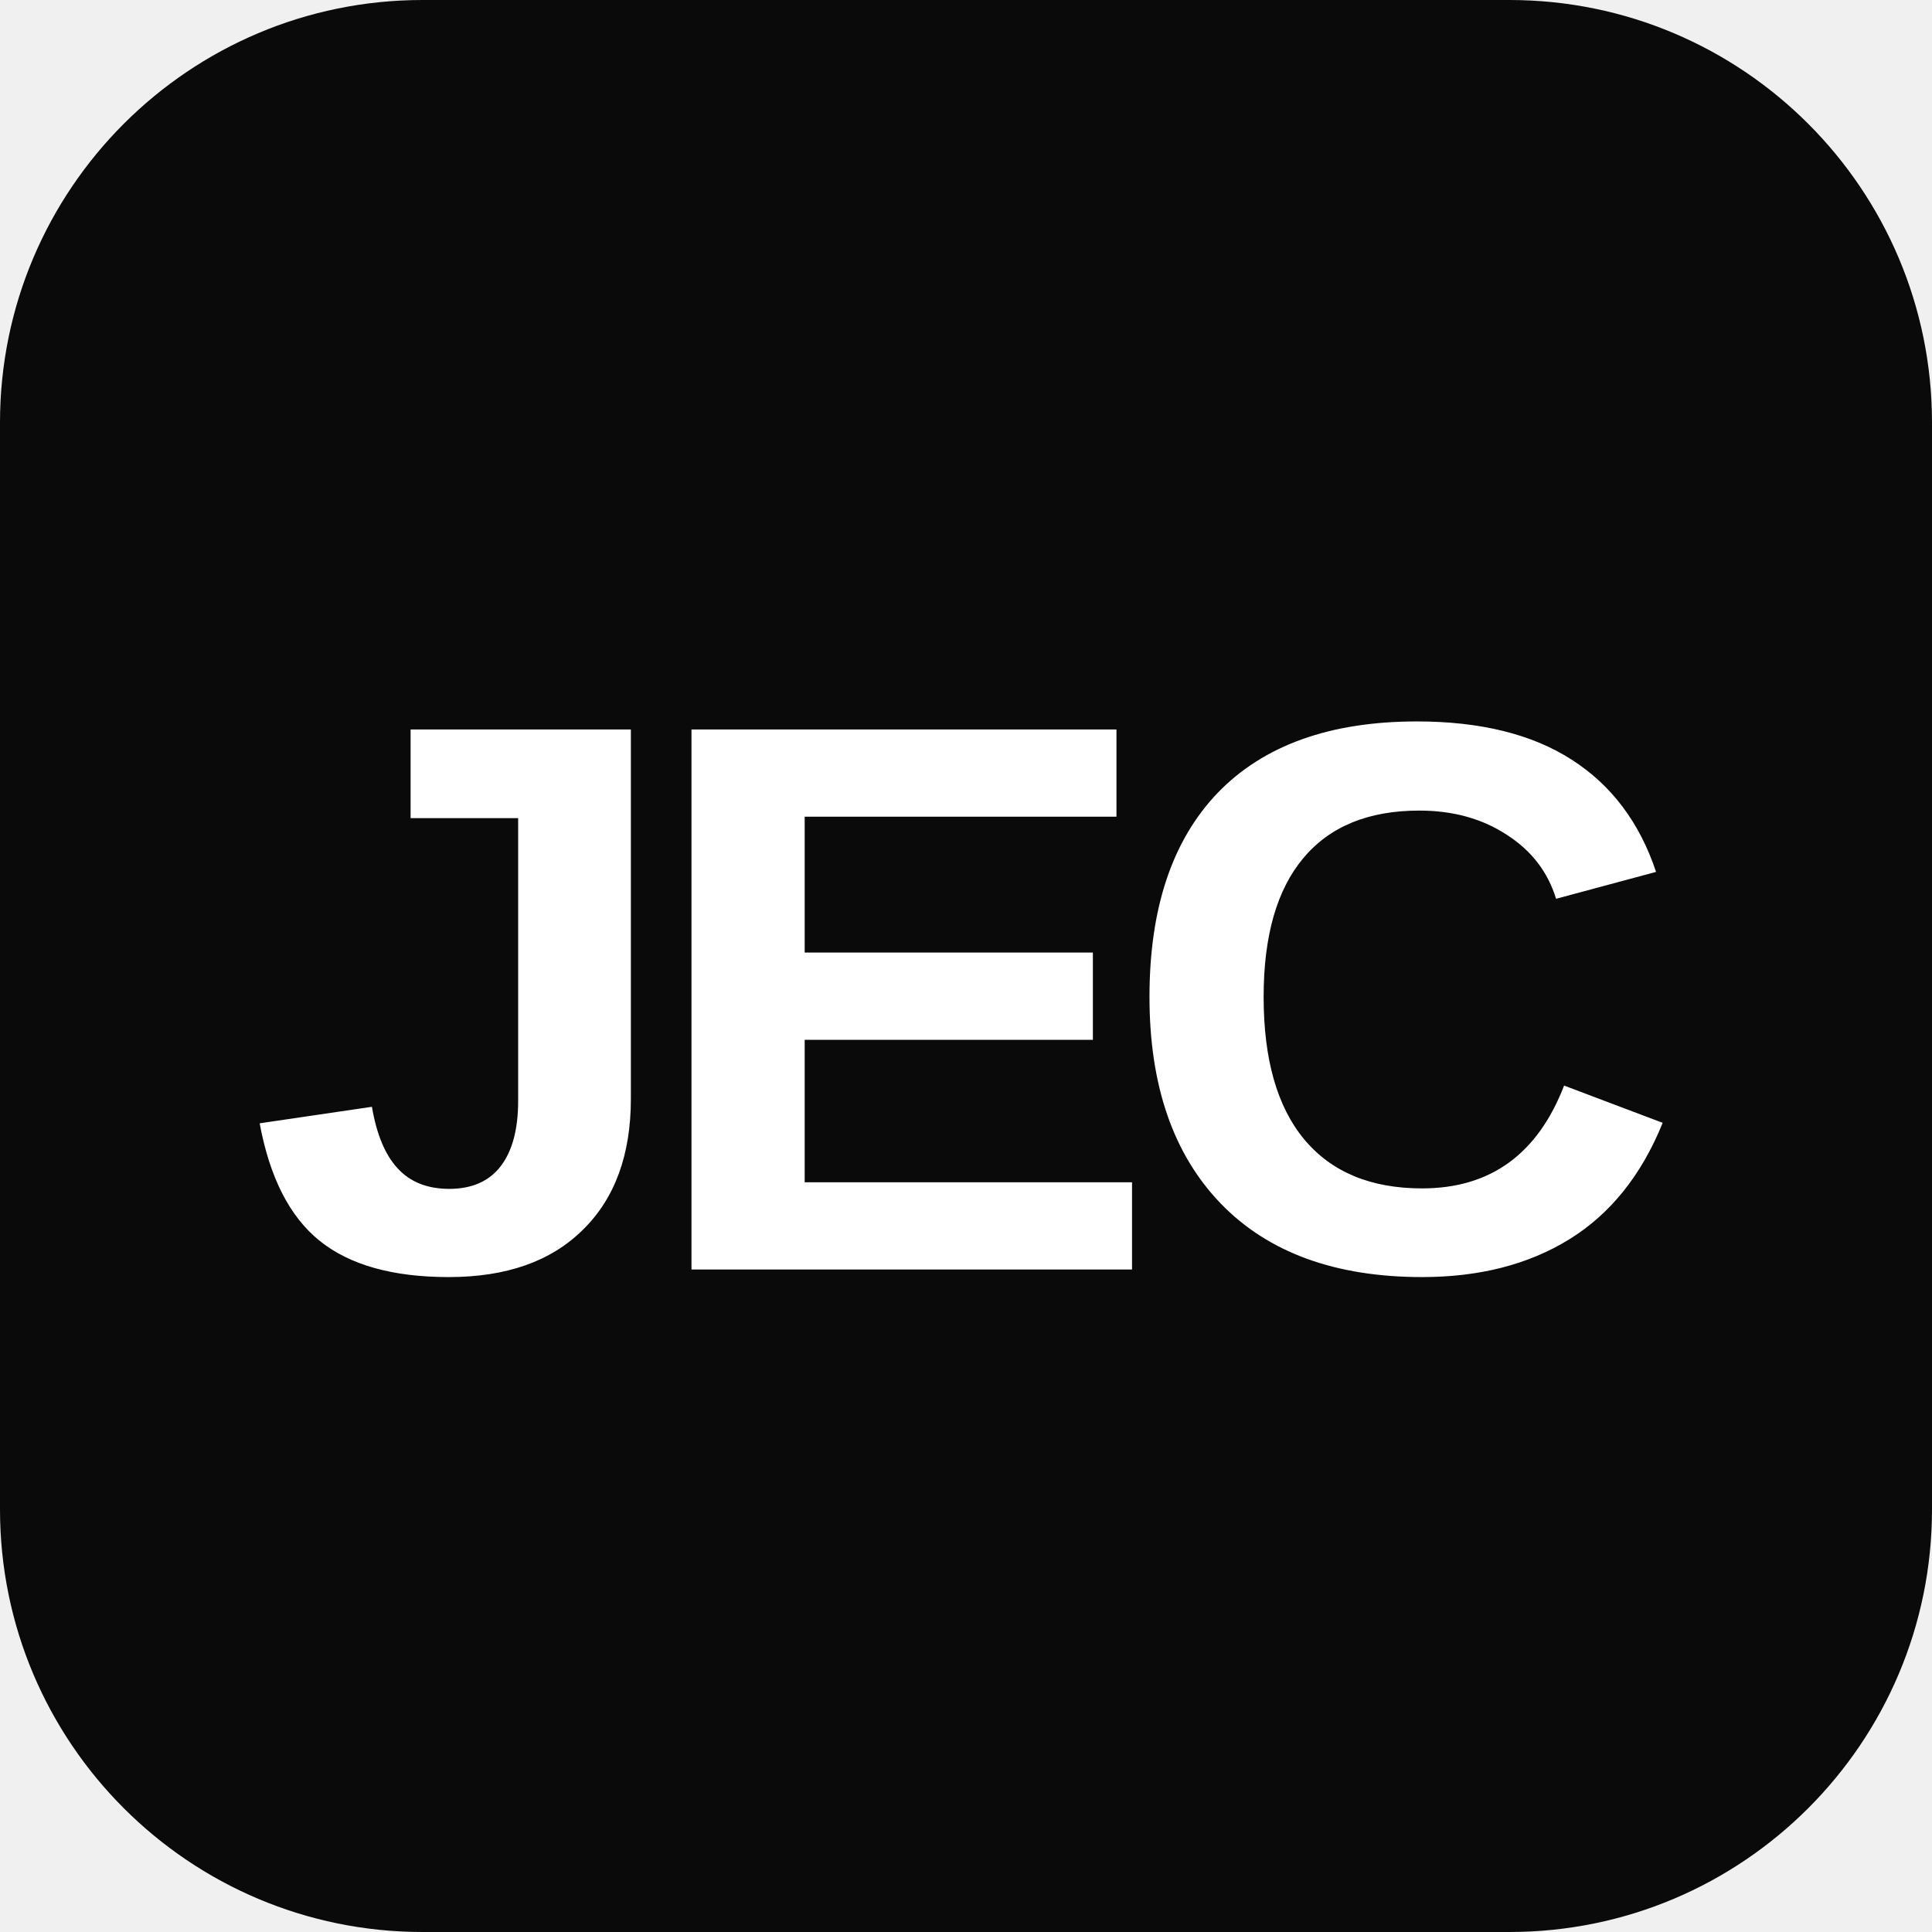
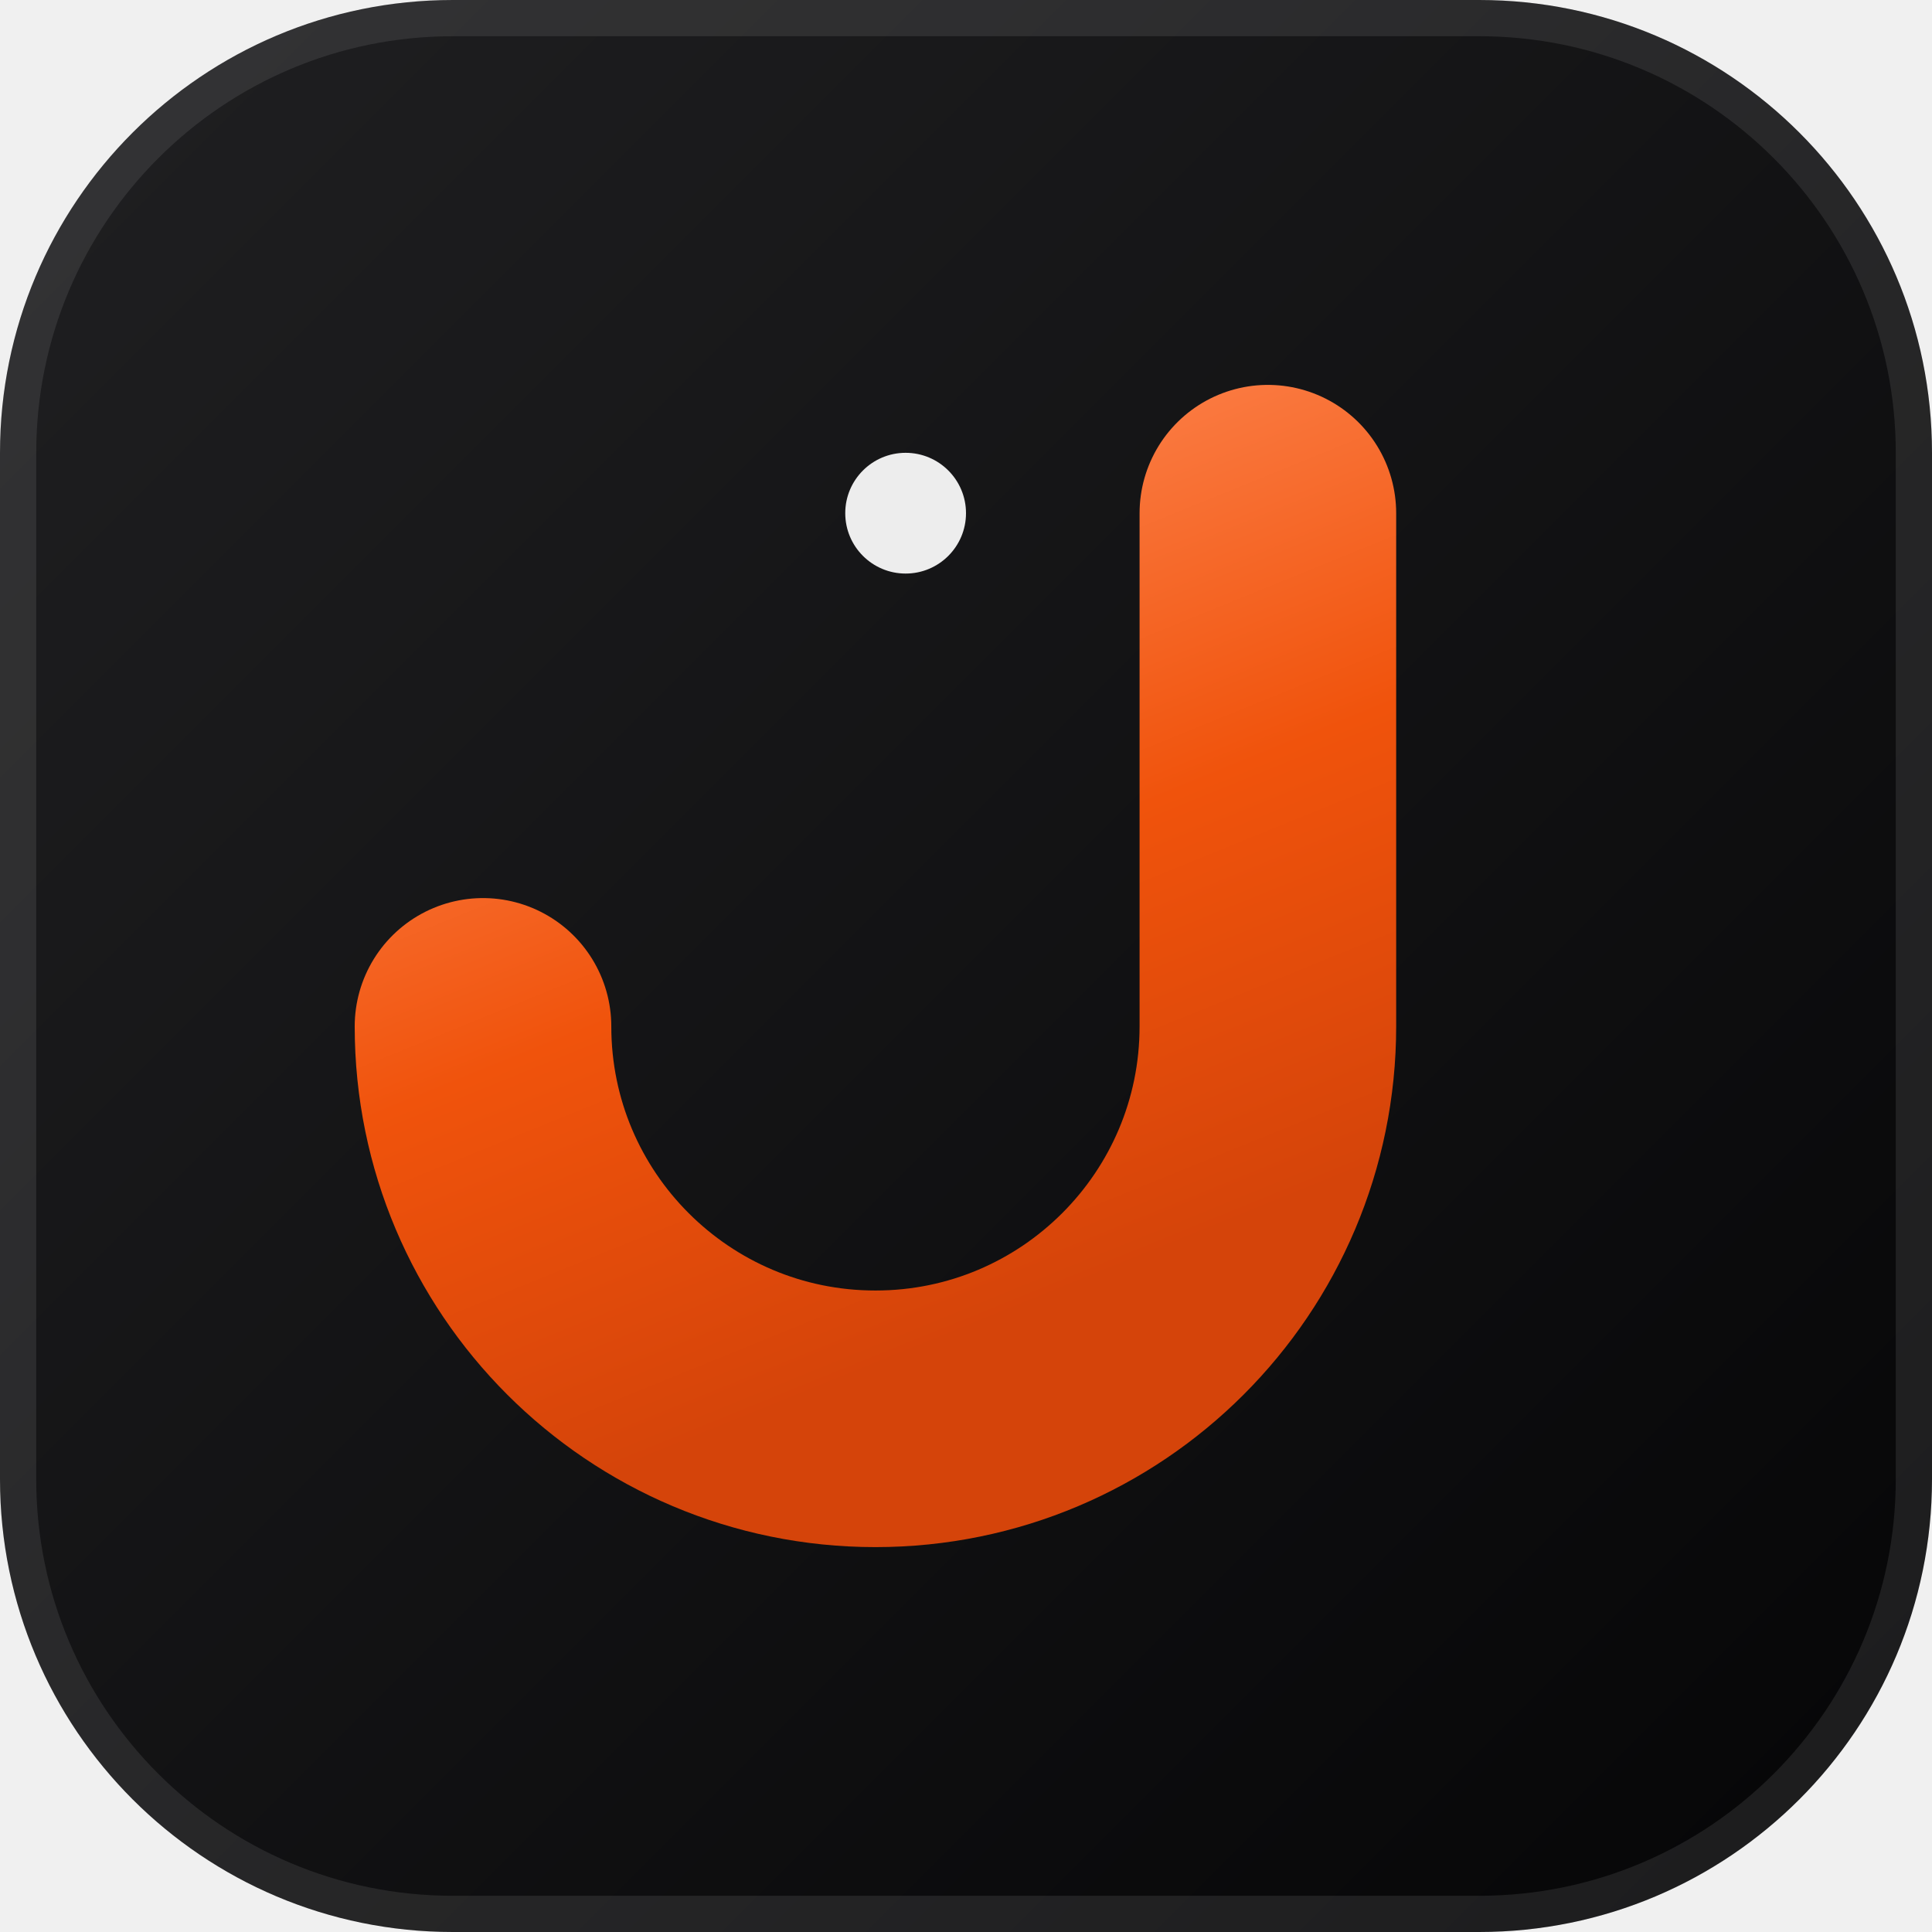
- <svg xmlns="http://www.w3.org/2000/svg" viewBox="0 0 64 64">
-   <rect width="64" height="64" rx="14" fill="#0A0A0B" />
-   <text x="50%" y="50%" dy="0.04em" text-anchor="middle" dominant-baseline="central" font-family="'Sora','Arial',sans-serif" font-weight="800" font-size="26" letter-spacing="-1.5" fill="#FFFFFF">JEC</text>
+ <svg xmlns="http://www.w3.org/2000/svg" viewBox="0 0 64 64" width="64" height="64" role="img" aria-label="Jaimes Edward Cabante">
+   <defs>
+     <linearGradient id="jtile" x1="0" y1="0" x2="1" y2="1">
+       <stop offset="0" stop-color="#202022" />
+       <stop offset="1" stop-color="#050506" />
+     </linearGradient>
+     <linearGradient id="jmark" x1="0" y1="0" x2="0.35" y2="1">
+       <stop offset="0" stop-color="#ff8a57" />
+       <stop offset="0.55" stop-color="#f0530c" />
+       <stop offset="1" stop-color="#d5440a" />
+     </linearGradient>
+   </defs>
+   <rect width="64" height="64" rx="15" fill="url(#jtile)" />
+   <rect x="0.6" y="0.6" width="62.8" height="62.8" rx="14.4" fill="none" stroke="#ffffff" stroke-opacity="0.09" stroke-width="1.2" />
+   <path d="M42 17 v17 a13 13 0 0 1 -26 0" fill="none" stroke="url(#jmark)" stroke-width="8.5" stroke-linecap="round" />
+   <path d="M30 17 H48" fill="none" stroke="url(#jmark)" stroke-width="8.5" stroke-linecap="round" />
+   <circle cx="30" cy="17" r="2" fill="#ffffff" opacity="0.92" />
</svg>
